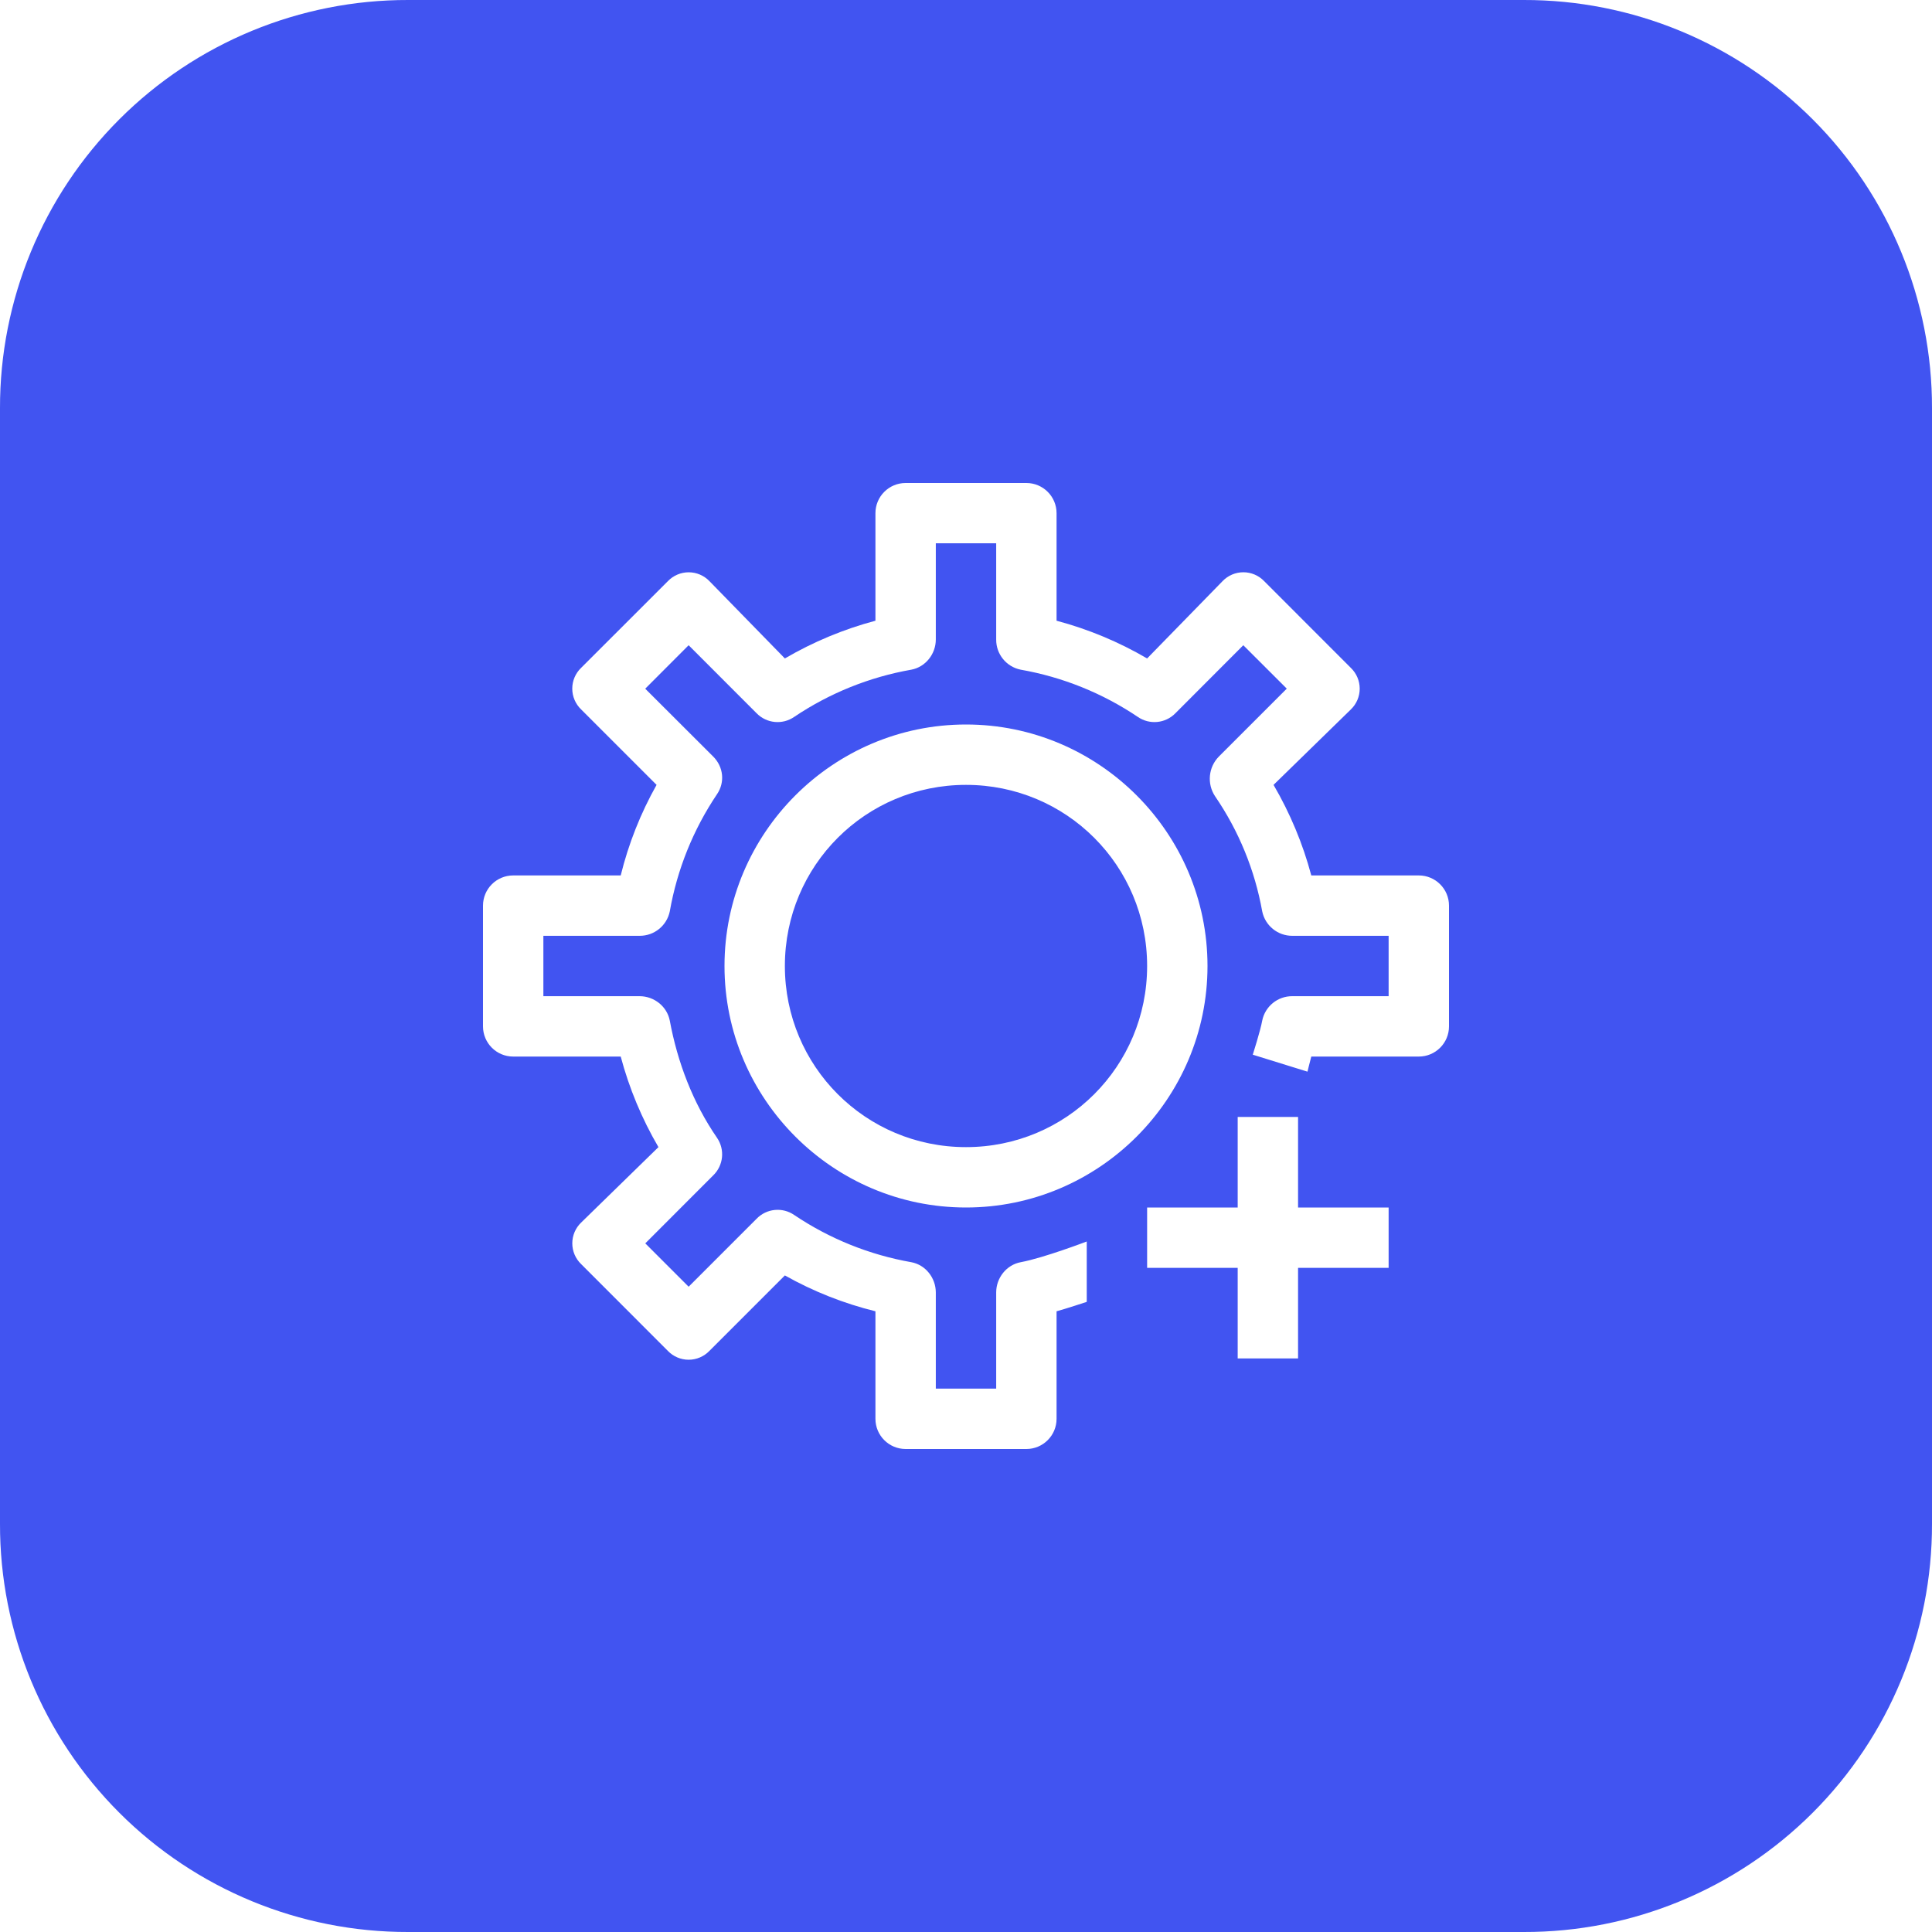
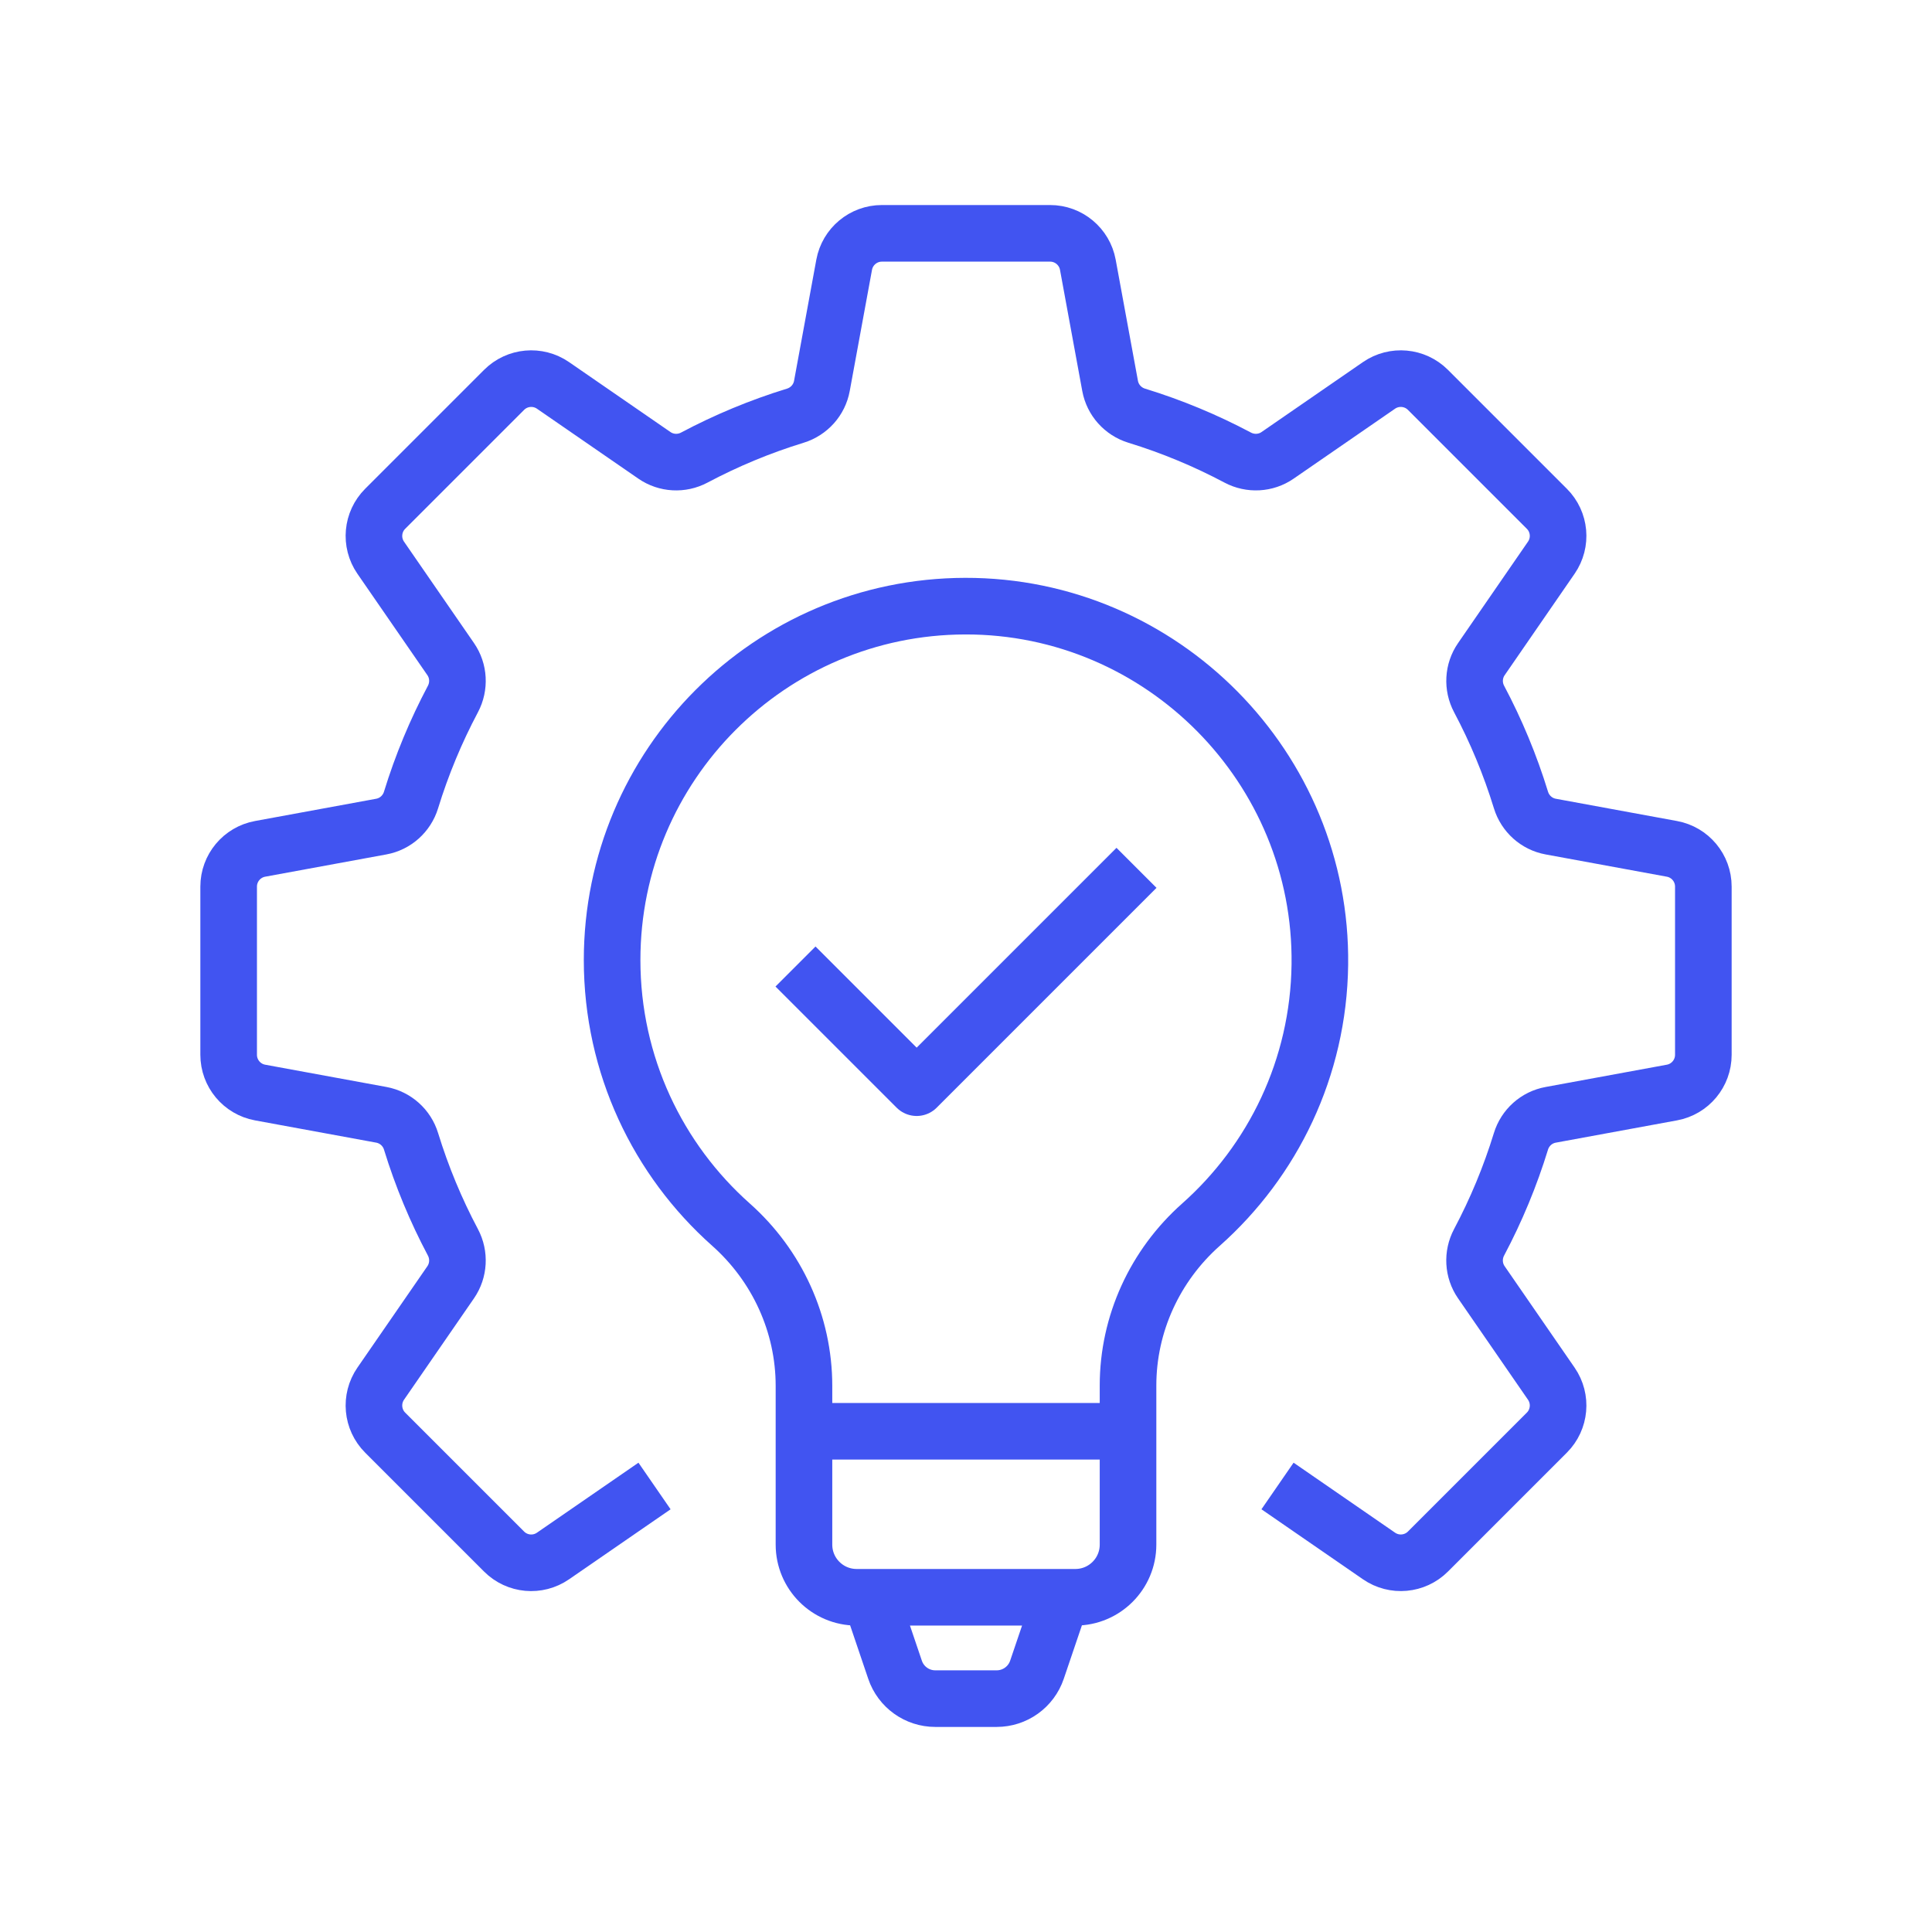
<svg xmlns="http://www.w3.org/2000/svg" width="288" height="288">
-   <svg width="288" height="288" viewBox="0 0 32 32">
-     <path fill="#4154f1" d="M6.762 0A6.748 6.748 0 0 0 0 6.764v18.474A6.746 6.746 0 0 0 6.762 32h18.476A6.746 6.746 0 0 0 32 25.238V6.764A6.748 6.748 0 0 0 25.238 0H6.762zM15 8h2a.5.5 0 0 1 .5.5v1.781a6.06 6.06 0 0 1 1.5.625l1.25-1.281a.477.477 0 0 1 .688 0l1.437 1.438a.477.477 0 0 1 0 .687L21.094 13c.273.468.486.976.625 1.5H23.5a.5.5 0 0 1 .5.5v2a.5.5 0 0 1-.5.5h-1.781c-.023.085-.063.25-.063.25l-.906-.281s.127-.4.156-.563a.505.505 0 0 1 .5-.406H23v-1h-1.594a.507.507 0 0 1-.5-.406 4.903 4.903 0 0 0-.781-1.906.525.525 0 0 1 .063-.657l1.125-1.125-.72-.719-1.124 1.126a.485.485 0 0 1-.625.06 5.034 5.034 0 0 0-1.938-.781.505.505 0 0 1-.406-.5V8.998h-1v1.594c0 .24-.17.456-.406.5a5.04 5.04 0 0 0-1.938.781.485.485 0 0 1-.625-.06l-1.125-1.126-.719.72 1.126 1.124c.17.17.198.427.062.625a5.035 5.035 0 0 0-.781 1.938.507.507 0 0 1-.5.406H9v1h1.594c.24 0 .455.17.5.406.128.69.383 1.36.781 1.938a.485.485 0 0 1-.063.625l-1.124 1.125.718.718 1.125-1.125a.484.484 0 0 1 .625-.062 5.036 5.036 0 0 0 1.938.781c.237.044.405.26.406.5V23h1v-1.594c0-.24.17-.456.406-.5.379-.07 1.094-.343 1.094-.343v1s-.354.117-.5.156V23.5a.5.5 0 0 1-.5.5h-2a.5.5 0 0 1-.5-.5v-1.781a5.956 5.956 0 0 1-1.5-.594l-1.25 1.25a.477.477 0 0 1-.688 0l-1.437-1.438a.477.477 0 0 1 0-.687L10.906 19a6.064 6.064 0 0 1-.625-1.5H8.5A.5.5 0 0 1 8 17v-2a.5.5 0 0 1 .5-.5h1.781a5.966 5.966 0 0 1 .594-1.5l-1.25-1.25a.477.477 0 0 1 0-.688l1.438-1.437a.477.477 0 0 1 .687 0L13 10.906a6.07 6.07 0 0 1 1.5-.625V8.5A.5.5 0 0 1 15 8zm1 4c2.203 0 4 1.797 4 4 0 2.203-1.797 4-4 4-2.203 0-4-1.797-4-4 0-2.203 1.797-4 4-4zm0 1c-1.663 0-3 1.337-3 3s1.337 3 3 3 3-1.337 3-3-1.337-3-3-3zm4.5 5.5h1V20H23v1h-1.5v1.5h-1V21H19v-1h1.5v-1.5z" class="color000 svgShape" />
+   <svg width="288" height="288" viewBox="0 0 1024 1024">
+     <path fill="none" stroke="#4154f1" stroke-linejoin="round" stroke-miterlimit="10" stroke-width="30" d="m346.91 787.61-53.81 37.1a20.317 20.317 0 0 1-25.92-2.35l-63.03-63.03c-6.94-6.94-7.93-17.86-2.37-25.94l37.1-53.77c4.31-6.27 4.74-14.43 1.18-21.15-9-16.95-16.46-34.87-22.19-53.51a20.342 20.342 0 0 0-15.77-14.09l-64.24-11.8c-9.65-1.77-16.67-10.19-16.67-20.01v-89.14c0-9.82 7.02-18.24 16.67-20.01l64.22-11.8c7.47-1.36 13.53-6.81 15.77-14.07 5.73-18.66 13.2-36.58 22.21-53.55 3.56-6.74 3.14-14.88-1.19-21.15l-37.09-53.75c-5.56-8.08-4.57-18.98 2.37-25.92l63.03-63.03c6.94-6.94 17.84-7.93 25.92-2.37l53.75 37.07c6.27 4.33 14.41 4.76 21.13 1.19 16.98-9.01 34.9-16.48 53.57-22.21 7.26-2.24 12.71-8.31 14.07-15.77l11.8-64.21c1.77-9.65 10.19-16.67 20.01-16.67h89.14c9.82 0 18.24 7.02 20.01 16.67l11.8 64.21c1.38 7.47 6.81 13.53 14.09 15.77 18.66 5.73 36.58 13.2 53.55 22.21 6.72 3.56 14.88 3.14 21.13-1.19l53.75-37.07c8.08-5.56 19-4.57 25.94 2.37l63.03 63.03a20.317 20.317 0 0 1 2.35 25.92l-37.07 53.77c-4.33 6.27-4.76 14.41-1.19 21.13 9 16.97 16.46 34.88 22.19 53.55 2.24 7.26 8.31 12.71 15.77 14.07l64.22 11.8c9.67 1.77 16.67 10.19 16.67 20.01v89.14c0 9.82-7 18.24-16.67 20.01l-64.24 11.81c-7.48 1.36-13.55 6.81-15.77 14.07a305.772 305.772 0 0 1-22.19 53.51c-3.56 6.72-3.14 14.88 1.19 21.15l37.09 53.77c5.58 8.08 4.59 19-2.35 25.94l-63.03 63.03c-6.94 6.94-17.86 7.93-25.94 2.35l-53.79-37.1" class="colorStroke000 svgStroke" />
+     <path fill="none" stroke="#4154f1" stroke-linejoin="round" stroke-miterlimit="10" stroke-width="30" d="m421.63 512.27 64.22 64.22 116.52-116.52" class="colorStroke000 svgStroke" />
+     <path fill="none" stroke="#4154f1" stroke-linejoin="round" stroke-miterlimit="10" stroke-width="30" d="M699.55 511.26c-.69 54.83-24.91 104-63.04 137.86-24.41 21.68-38.63 52.59-38.63 85.24v24.25H426.12v-24.07c0-32.73-14.23-63.73-38.69-85.47-38.65-34.36-63-84.45-63-140.23 0-103.45 83.75-187.34 187.14-187.57 104.36-.22 189.3 85.65 187.98 189.99zM597.88 758.61v60.06c0 15.42-12.5 27.92-27.92 27.92H454.04c-15.42 0-27.92-12.5-27.92-27.92v-60.06h171.76zM474.39 885l-13.01-38.41h101.26L549.61 885a22.55 22.55 0 0 1-21.36 15.31h-32.51A22.52 22.52 0 0 1 474.39 885z" class="colorStroke000 svgStroke" />
  </svg>
</svg>
